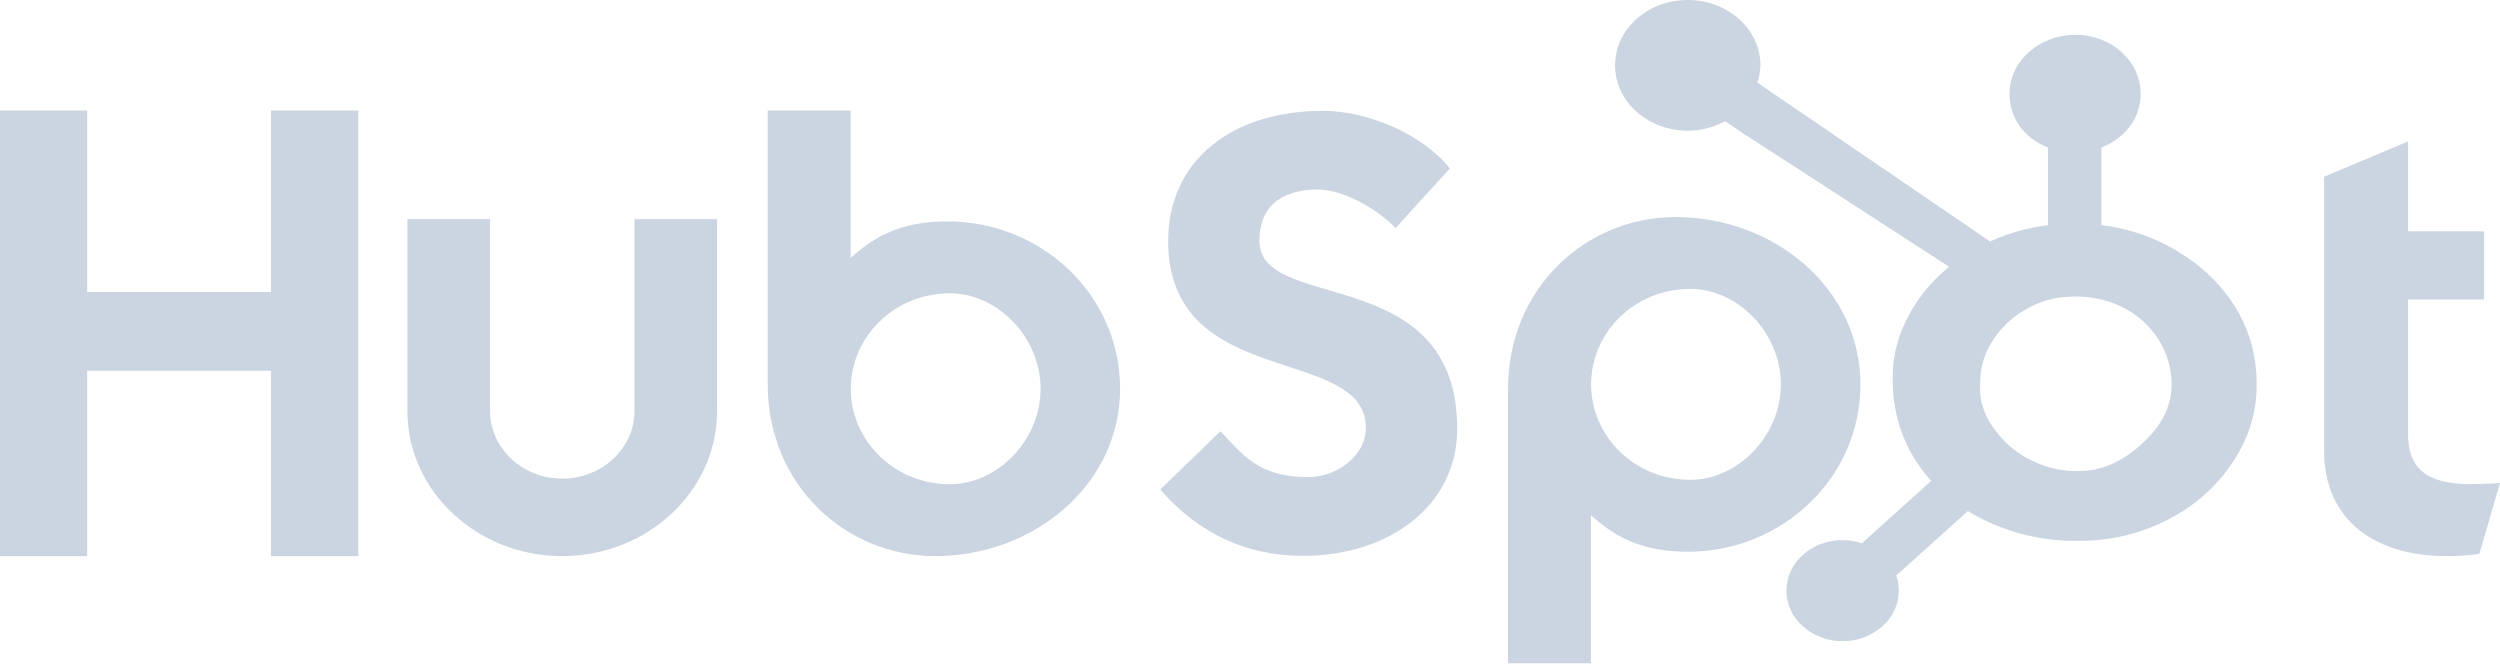
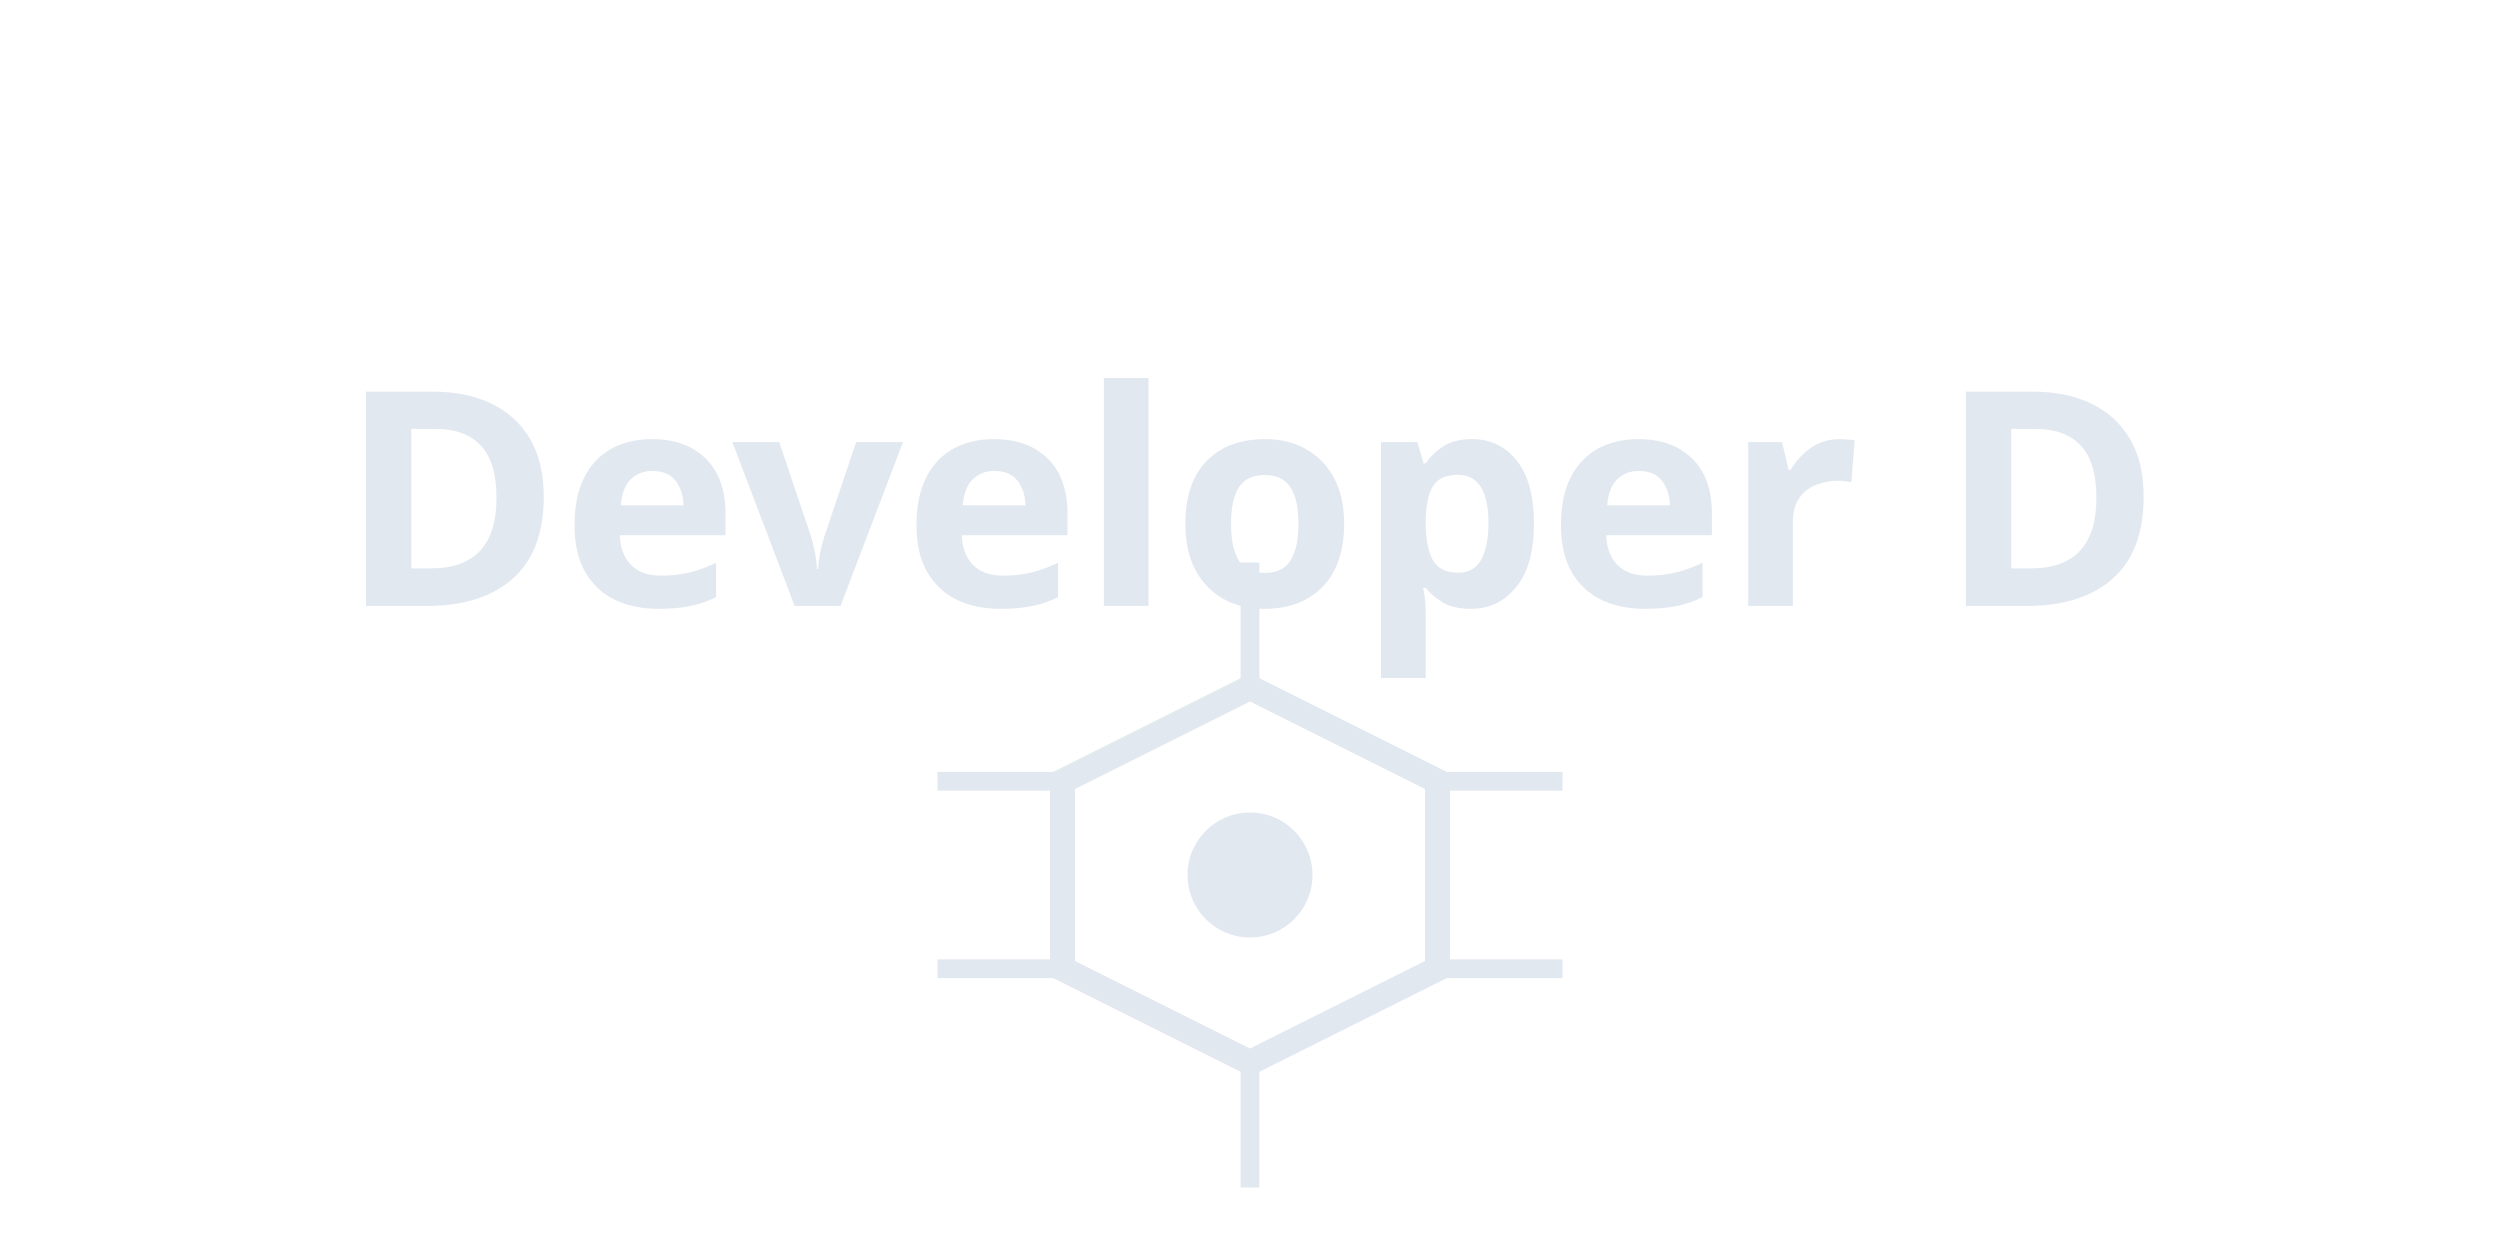
- <svg xmlns="http://www.w3.org/2000/svg" width="98" height="26">
-   <path fill="#CBD5E1" fill-rule="nonzero" d="M0 4.333h3.417v7.116h7.207V4.333h3.422V21.8h-3.422v-7.265H3.417V21.8H0V4.333ZM24.871 16.11V8.59h3.24v7.52c0 3.137-2.724 5.689-6.07 5.689-3.348 0-6.072-2.552-6.072-5.689V8.59h3.241v7.52c0 1.462 1.27 2.652 2.83 2.652s2.831-1.19 2.831-2.652ZM37.158 8.68c3.63 0 6.75 2.842 6.75 6.56 0 3.765-3.384 6.56-7.247 6.56-3.475 0-6.568-2.746-6.568-6.755V4.334h3.251v5.779c1.084-.997 2.206-1.434 3.814-1.434Zm.08 10.301c1.867 0 3.553-1.724 3.553-3.741 0-2.017-1.686-3.742-3.553-3.742-2.203 0-3.887 1.725-3.887 3.742s1.684 3.741 3.887 3.741ZM49.37 9.446c0 2.843 7.752.802 7.752 7.361 0 3.038-2.697 4.982-6.04 4.982-2.23 0-4.097-.875-5.601-2.6l2.36-2.284c.88.923 1.503 1.798 3.422 1.798 1.218 0 2.28-.9 2.28-1.92 0-3.304-7.751-1.433-7.751-7.337 0-3.183 2.54-5.102 6.067-5.102 1.762 0 3.914.923 4.976 2.26l-2.125 2.332c-.83-.827-2.1-1.507-3.059-1.507-1.192 0-2.281.486-2.281 2.017Zm16.31-.938c3.863 0 7.248 2.793 7.248 6.56 0 3.717-3.121 6.56-6.75 6.56-1.609 0-2.73-.439-3.814-1.435V26h-3.251V15.262c0-4.01 3.093-6.754 6.568-6.754Zm.578 10.301c1.867 0 3.552-1.726 3.552-3.742 0-2.017-1.685-3.742-3.552-3.742-2.203 0-3.887 1.725-3.887 3.742 0 2.016 1.684 3.742 3.887 3.742Zm30.601.171A18.5 18.5 0 0 0 98 18.932l-.804 2.77c-.311.072-.882.097-1.297.097-2.773 0-4.794-1.385-4.794-4.131V6.928l3.291-1.384v3.524h2.981v2.672h-2.98v5.272c0 1.19.544 1.968 2.461 1.968Zm-9.296-7.041c.608.95.898 1.988.898 3.113v.057c0 1.144-.36 2.183-1.014 3.124-.65.938-1.512 1.673-2.612 2.21a7.507 7.507 0 0 1-3.332.757h-.195a8.002 8.002 0 0 1-2.92-.551 7.499 7.499 0 0 1-1.248-.614l-2.808 2.524c.066.19.101.39.101.594.002.526-.23 1.03-.644 1.4a2.32 2.32 0 0 1-1.558.58 2.318 2.318 0 0 1-1.558-.58 1.872 1.872 0 0 1-.646-1.4 1.87 1.87 0 0 1 .645-1.4c.605-.547 1.51-.725 2.314-.456l2.717-2.448a5.704 5.704 0 0 1-1.06-1.656 5.853 5.853 0 0 1-.448-2.216v-.233c0-1.115.4-2.138 1.053-3.067a6.4 6.4 0 0 1 1.158-1.219l-8.186-5.301-.596-.407a3.063 3.063 0 0 1-1.463.374c-1.575 0-2.85-1.147-2.85-2.562C63.31 1.147 64.584 0 66.159 0c1.575 0 2.85 1.147 2.85 2.562 0 .236-.052.46-.12.676 2.824 1.925 7.65 5.221 9.121 6.226.721-.328 1.51-.541 2.27-.64V5.78c-.95-.362-1.506-1.166-1.506-2.103 0-1.278 1.16-2.313 2.58-2.313 1.42 0 2.56 1.035 2.56 2.313 0 .937-.59 1.74-1.54 2.103v3.044a7.457 7.457 0 0 1 2.608.812c1.09.578 1.96 1.346 2.58 2.304Zm-3.431 5.295c.664-.656.995-1.379.995-2.159 0-.117-.005-.24-.016-.359a3.375 3.375 0 0 0-.621-1.592 3.626 3.626 0 0 0-1.386-1.133 4.158 4.158 0 0 0-1.764-.365h-.064c-.685 0-1.3.167-1.876.508a3.667 3.667 0 0 0-1.355 1.332c-.305.508-.426 1.047-.426 1.615v.175c0 .578.213 1.122.605 1.621.38.508.844.91 1.455 1.191a3.87 3.87 0 0 0 1.66.396h.164c.99 0 1.867-.469 2.629-1.23Z" />
+ <svg xmlns="http://www.w3.org/2000/svg" width="200" height="100" viewBox="0 0 200 100">
+   <text x="50%" y="40%" font-family="'Audiowide', sans-serif" font-size="24" font-weight="700" fill="#E2E8F0" text-anchor="middle" dominant-baseline="middle">
+         Developer D
+     </text>
+   <g transform="translate(85, 55)">
+     <polygon points="15,0 30,7.5 30,22.5 15,30 0,22.5 0,7.5" fill="none" stroke="#E2E8F0" stroke-width="2" />
+     <line x1="15" y1="0" x2="15" y2="-10" stroke="#E2E8F0" stroke-width="1.5" />
+     <line x1="0" y1="7.5" x2="-10" y2="7.5" stroke="#E2E8F0" stroke-width="1.5" />
+     <line x1="30" y1="7.5" x2="40" y2="7.5" stroke="#E2E8F0" stroke-width="1.5" />
+     <line x1="0" y1="22.5" x2="-10" y2="22.5" stroke="#E2E8F0" stroke-width="1.5" />
+     <line x1="30" y1="22.5" x2="40" y2="22.5" stroke="#E2E8F0" stroke-width="1.5" />
+     <line x1="15" y1="30" x2="15" y2="40" stroke="#E2E8F0" stroke-width="1.5" />
+     <circle cx="15" cy="15" r="5" fill="#E2E8F0" />
+   </g>
</svg>
